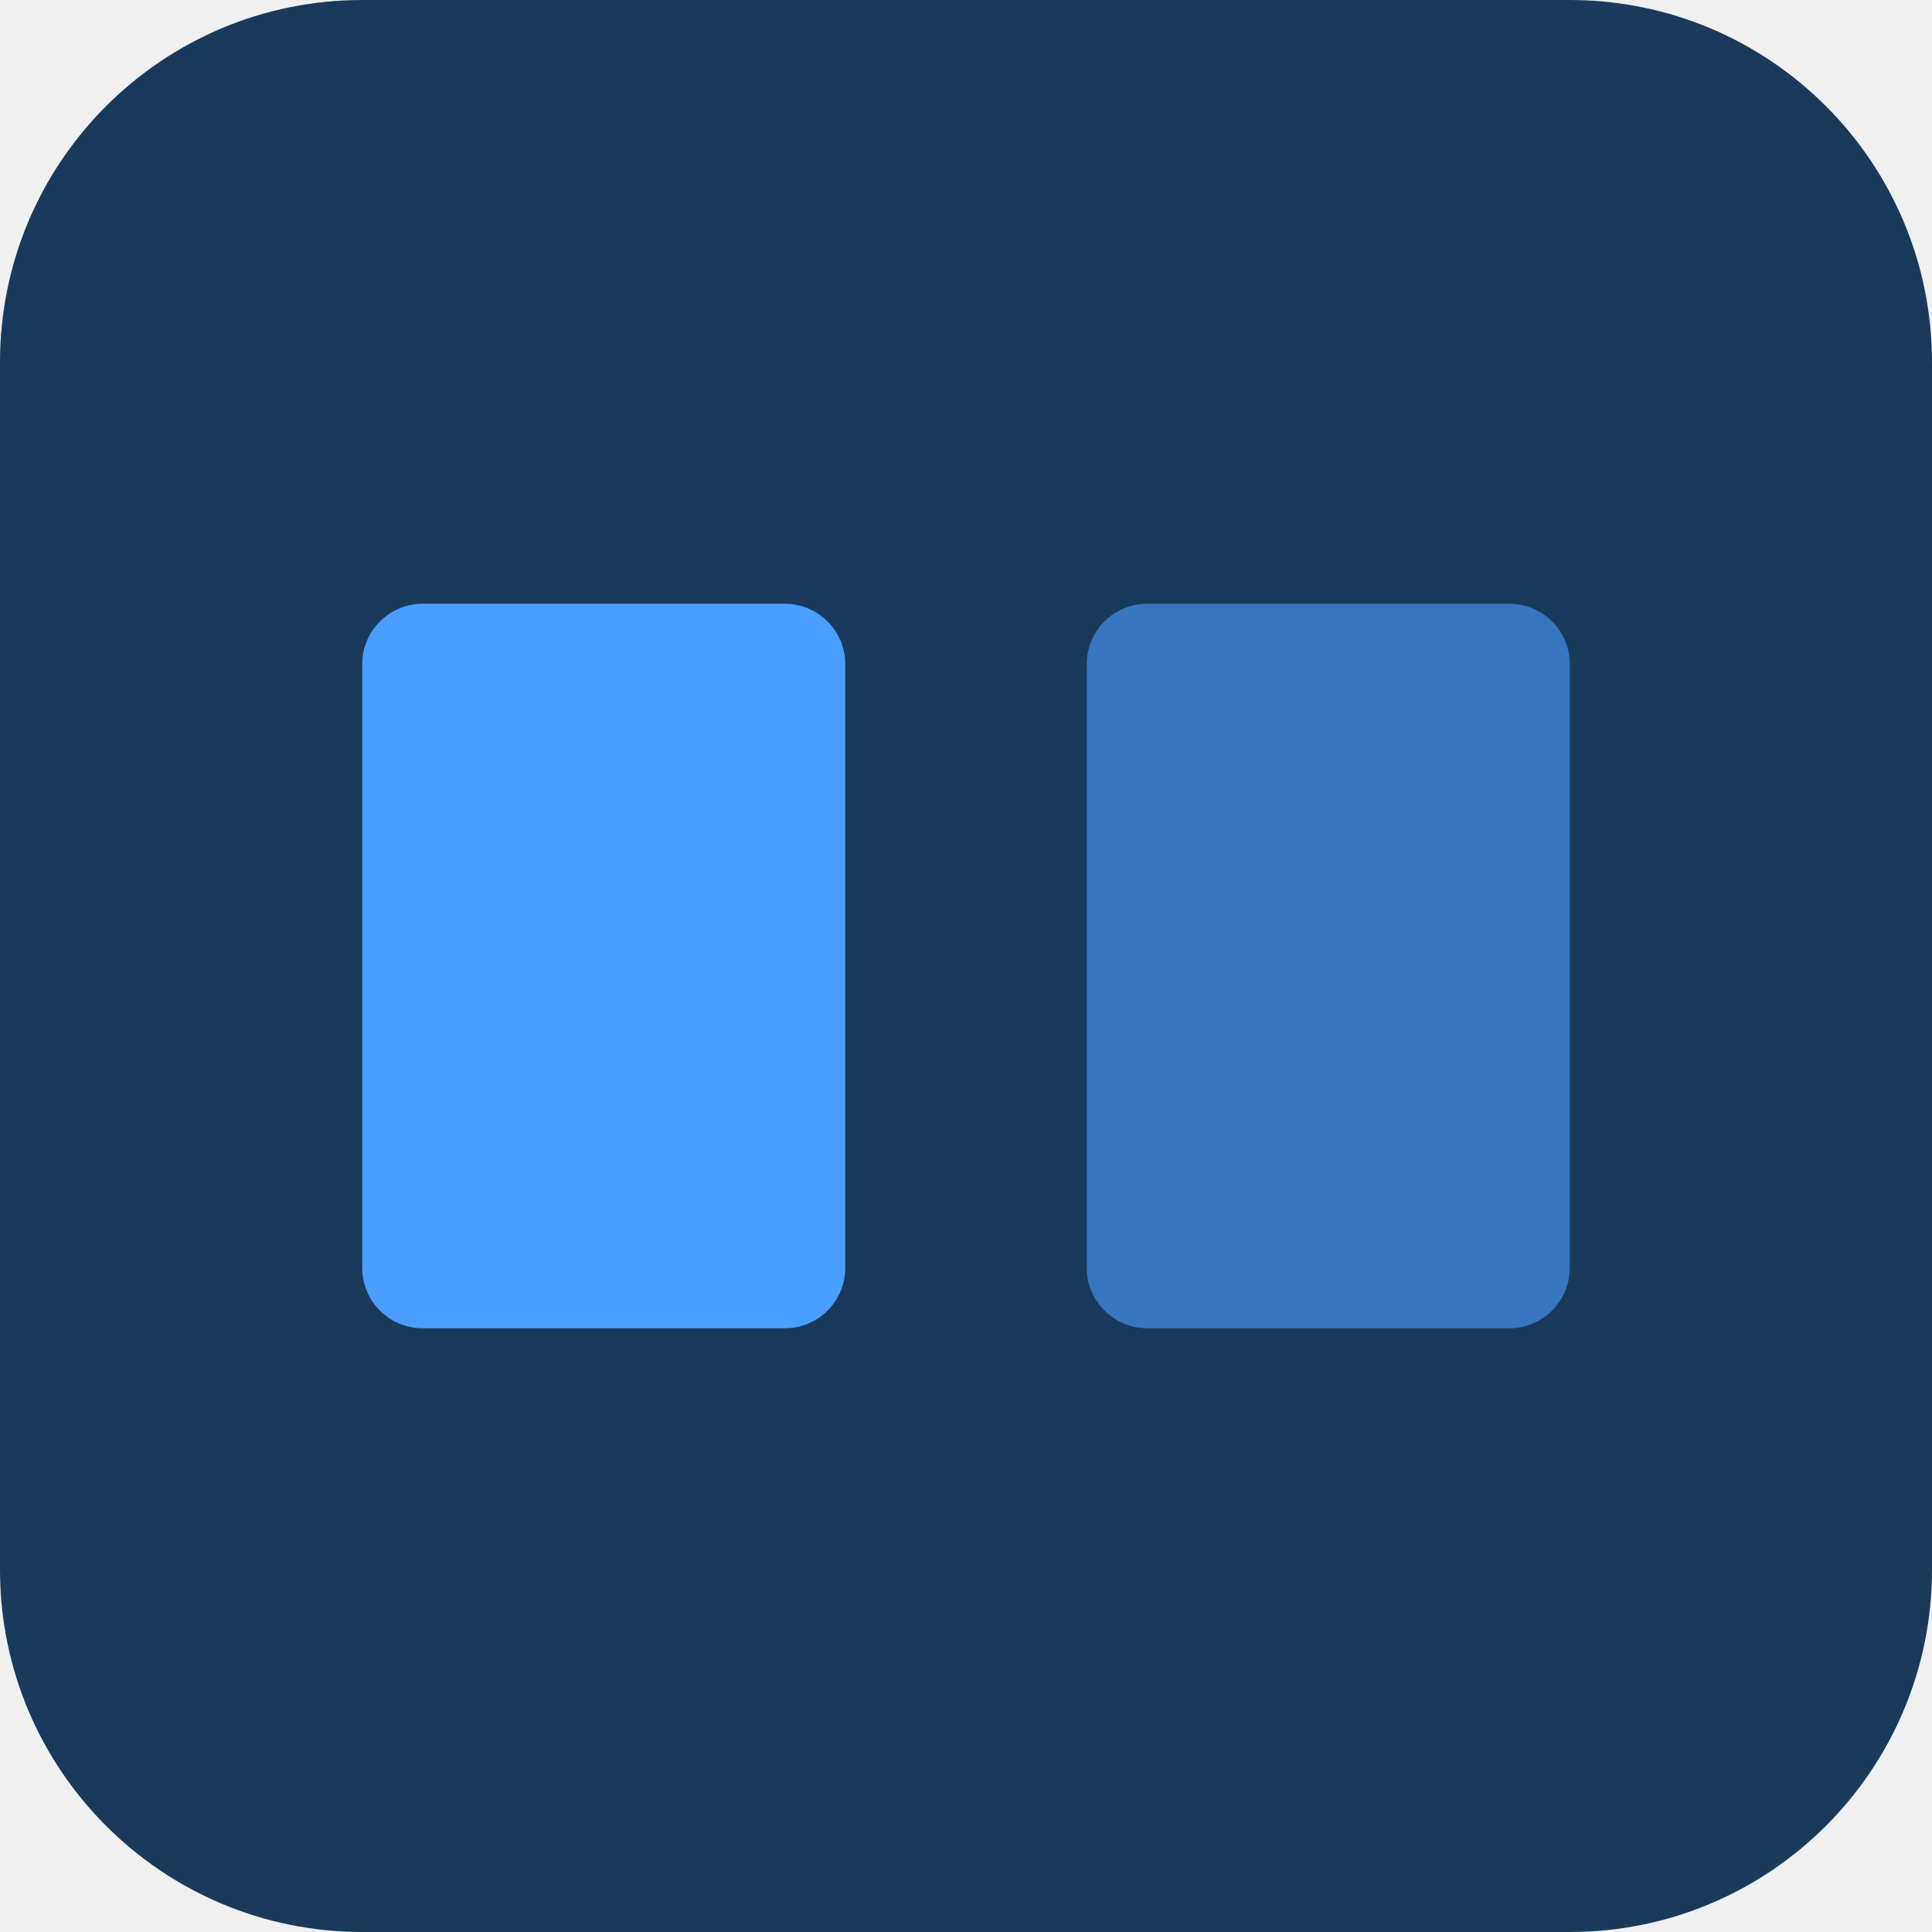
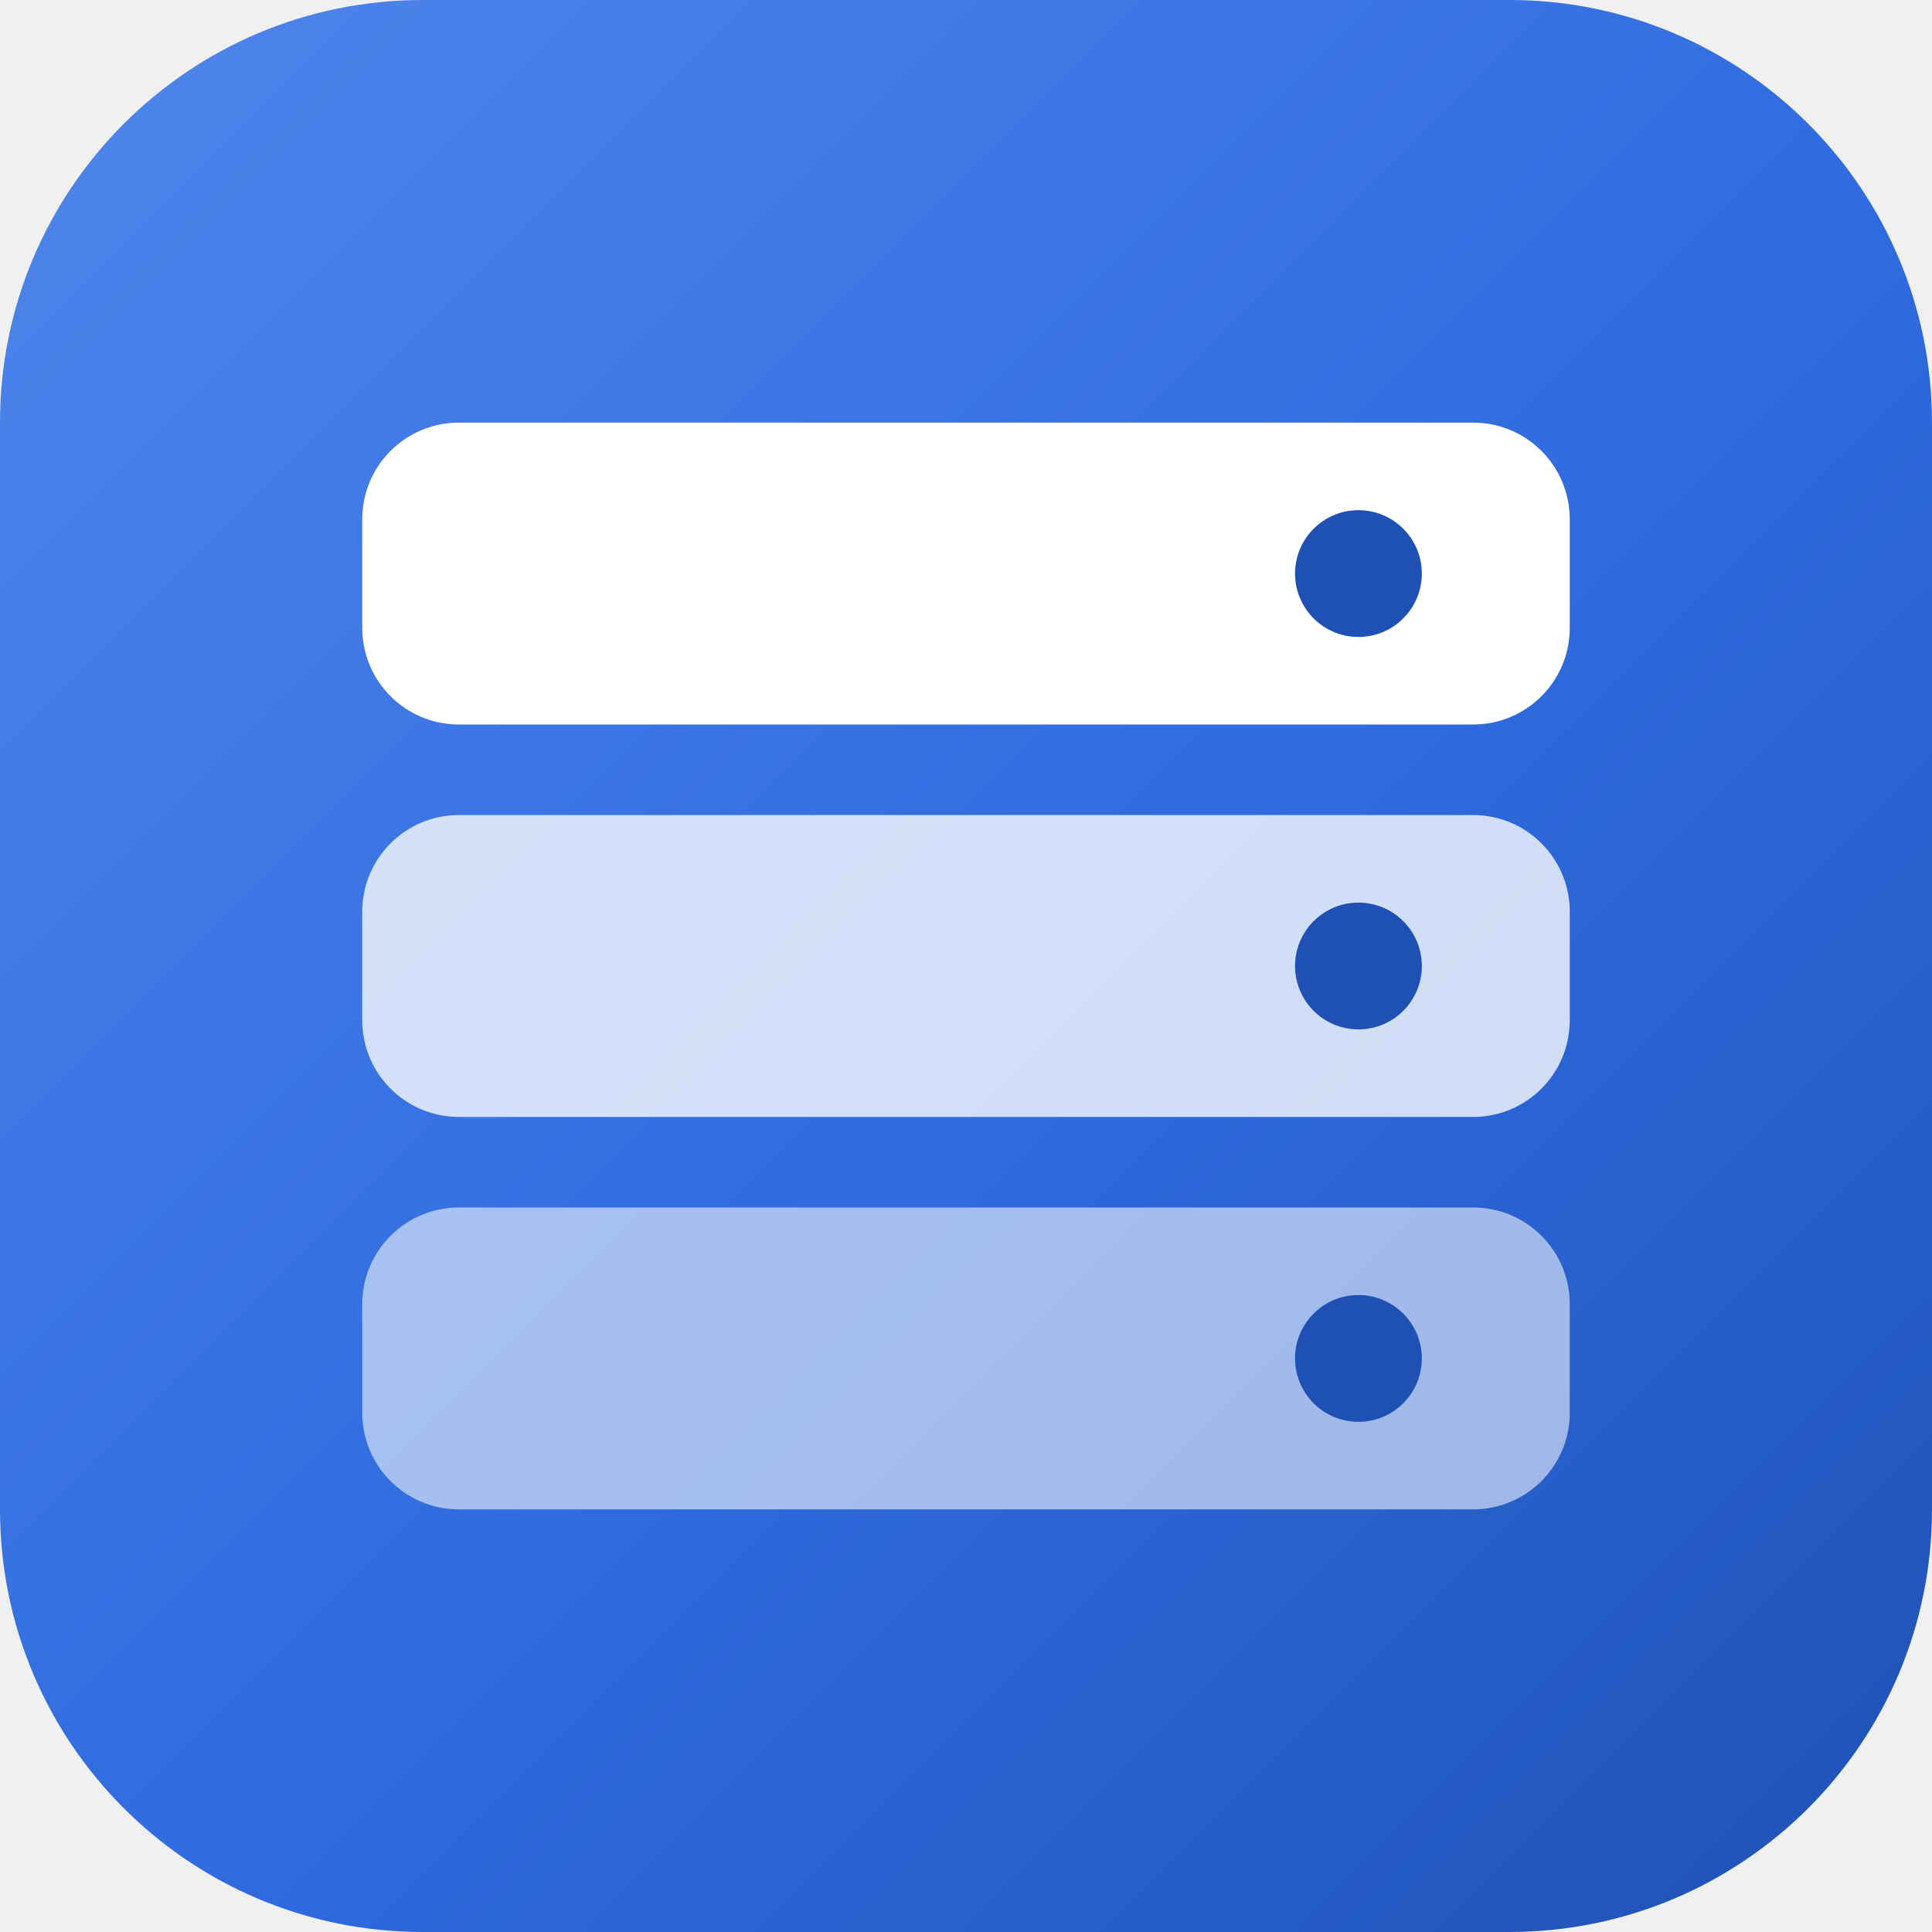
<svg xmlns="http://www.w3.org/2000/svg" viewBox="0 0 32 32" fill="none">
-   <rect width="32" height="32" rx="6" fill="#1a3a5c" />
-   <rect x="6" y="10" width="8" height="12" rx="1" fill="#4a9eff" />
-   <rect x="18" y="10" width="8" height="12" rx="1" fill="#4a9eff" opacity="0.6" />
+   <defs>
+     <linearGradient id="bg" x1="0" y1="0" x2="32" y2="32" gradientUnits="userSpaceOnUse">
+       <stop stop-color="#4f86ec" />
+       <stop offset="0.55" stop-color="#2f6bdf" />
+       <stop offset="1" stop-color="#1f51b5" />
+     </linearGradient>
+   </defs>
+   <rect width="32" height="32" rx="7" fill="url(#bg)" />
+   <rect x="6" y="7" width="20" height="5" rx="1.6" fill="#ffffff" />
+   <circle cx="22.5" cy="9.5" r="1.05" fill="#1f51b5" />
+   <rect x="6" y="13.5" width="20" height="5" rx="1.6" fill="#ffffff" fill-opacity="0.78" />
+   <circle cx="22.5" cy="16" r="1.05" fill="#1f51b5" />
+   <rect x="6" y="20" width="20" height="5" rx="1.6" fill="#ffffff" fill-opacity="0.56" />
+   <circle cx="22.5" cy="22.5" r="1.05" fill="#1f51b5" />
</svg>
